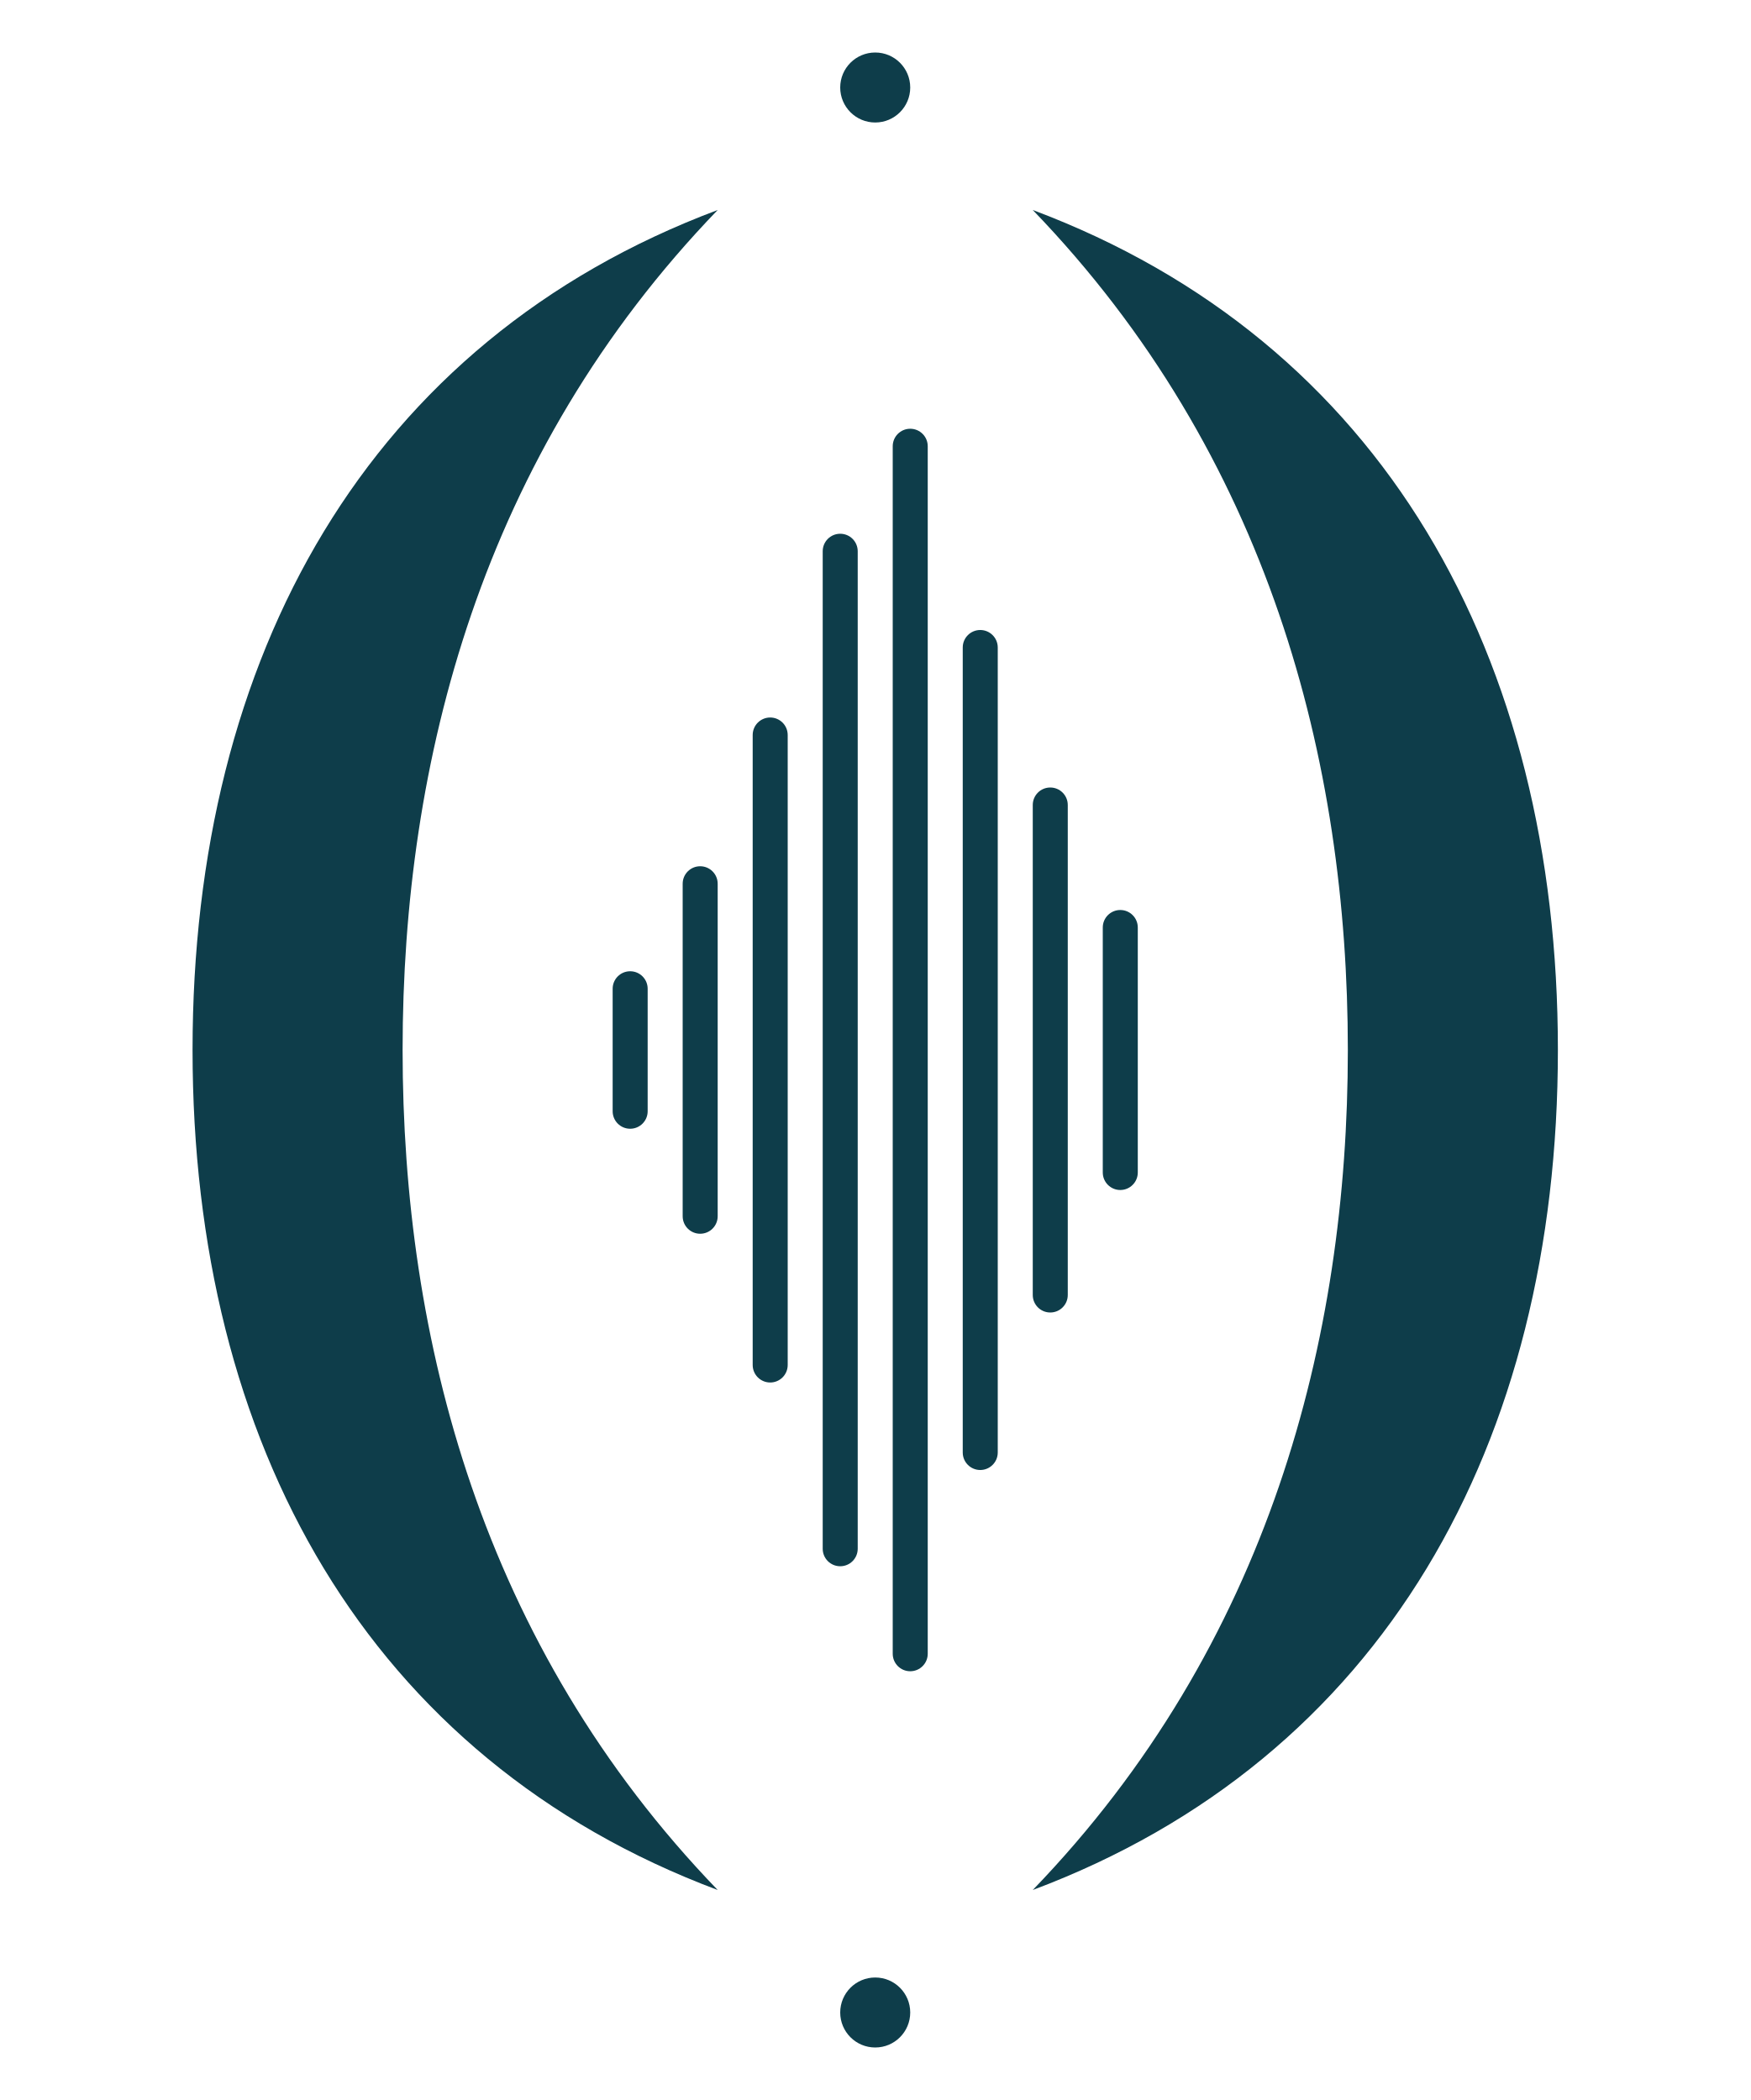
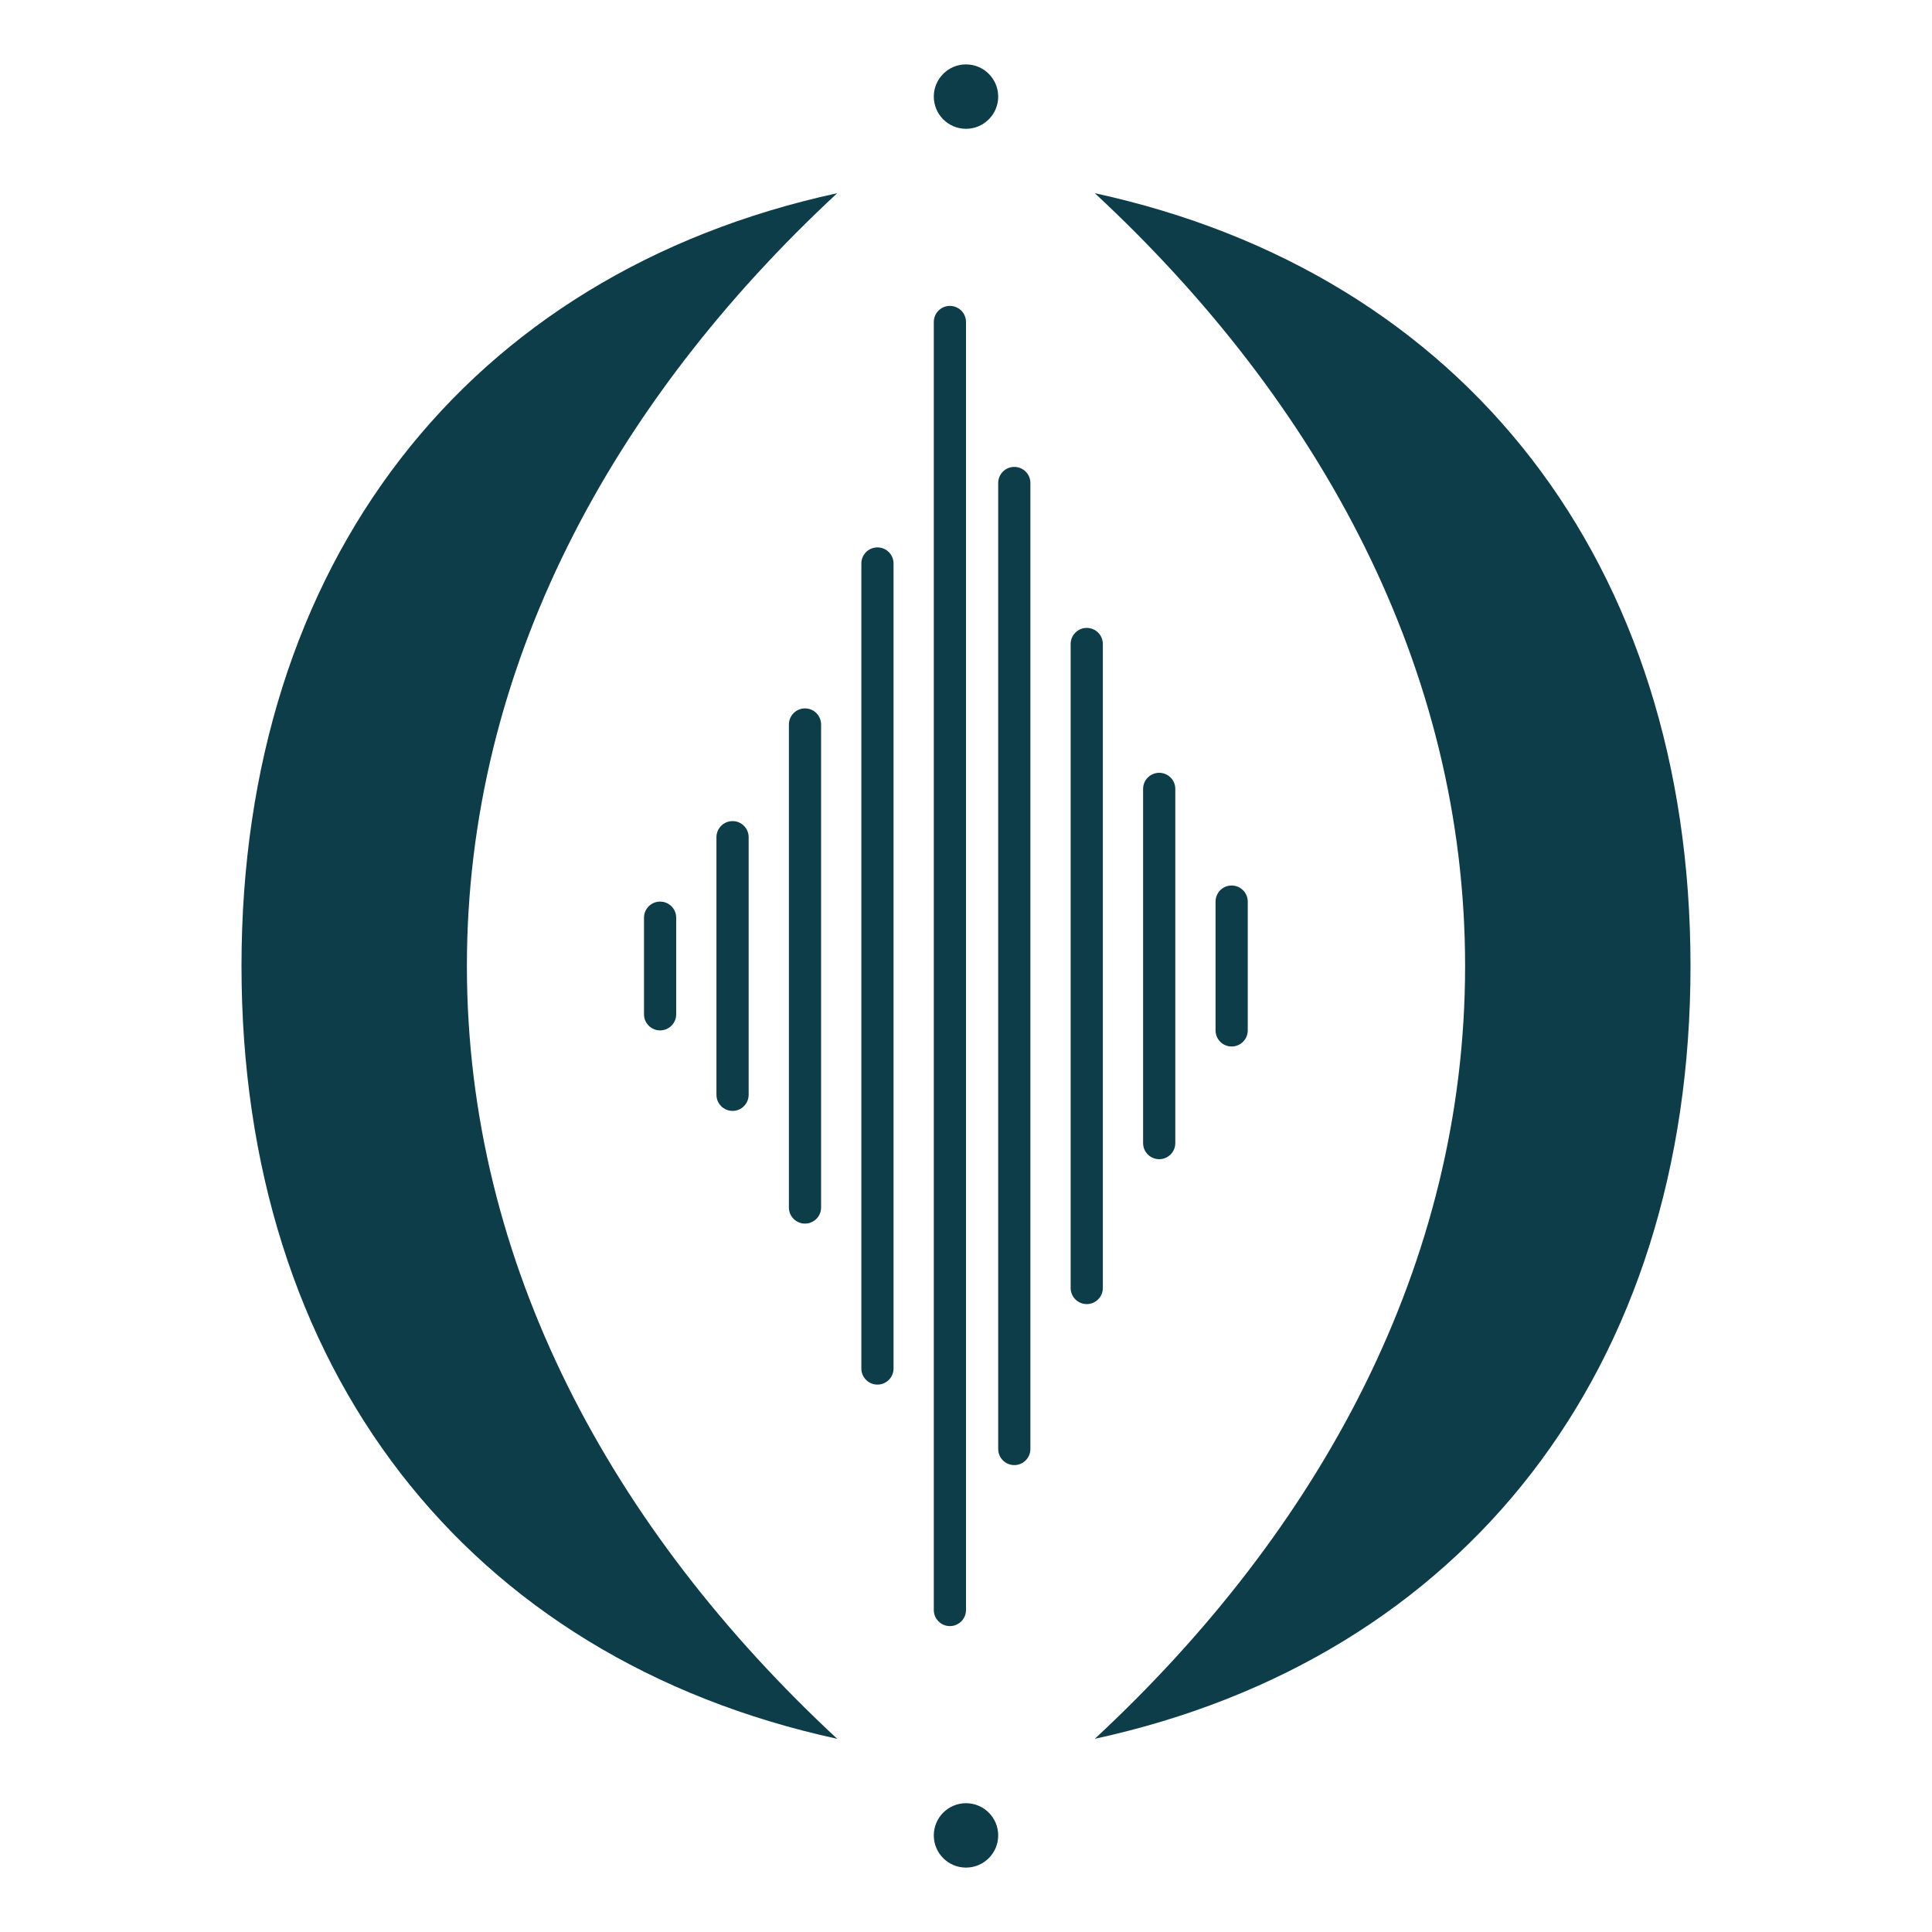
- <svg xmlns="http://www.w3.org/2000/svg" viewBox="0 0 200 240" style="color:#0E3D4A" role="img" aria-labelledby="title">
+ <svg xmlns="http://www.w3.org/2000/svg" viewBox="0 0 240 240" style="color:#0E3D4A" role="img" aria-labelledby="title">
  <g fill="currentColor">
-     <path d="M82 24C42 39 22 75 22 120s20 81 60 96C55 188 46 153 46 120s9-68 36-96Z" />
-     <path d="M118 24c40 15 60 51 60 96s-20 81-60 96c27-28 36-63 36-96s-9-68-36-96Z" />
-     <rect x="70" y="111" width="4" height="18" rx="2" />
-     <rect x="78" y="99" width="4" height="42" rx="2" />
-     <rect x="86" y="82" width="4" height="76" rx="2" />
-     <rect x="94" y="61" width="4" height="118" rx="2" />
-     <rect x="102" y="49" width="4" height="142" rx="2" />
-     <rect x="110" y="72" width="4" height="96" rx="2" />
-     <rect x="118" y="90" width="4" height="60" rx="2" />
-     <rect x="126" y="104" width="4" height="32" rx="2" />
-     <circle cx="100" cy="10" r="4" />
-     <circle cx="100" cy="230" r="4" />
+     <path d="M104 24C58 34 30 70 30 120s28 86 74 96C76 190 58 157 58 120s18-70 46-96Z" />
+     <path d="M136 24c46 10 74 46 74 96s-28 86-74 96c28-26 46-59 46-96s-18-70-46-96Z" />
+     <rect x="80" y="112" width="4" height="16" rx="2" />
+     <rect x="89" y="102" width="4" height="36" rx="2" />
+     <rect x="98" y="88" width="4" height="64" rx="2" />
+     <rect x="107" y="68" width="4" height="104" rx="2" />
+     <rect x="116" y="38" width="4" height="164" rx="2" />
+     <rect x="124" y="58" width="4" height="124" rx="2" />
+     <rect x="133" y="78" width="4" height="84" rx="2" />
+     <rect x="142" y="96" width="4" height="48" rx="2" />
+     <rect x="151" y="110" width="4" height="20" rx="2" />
+     <circle cx="120" cy="12" r="4" />
+     <circle cx="120" cy="228" r="4" />
  </g>
</svg>
